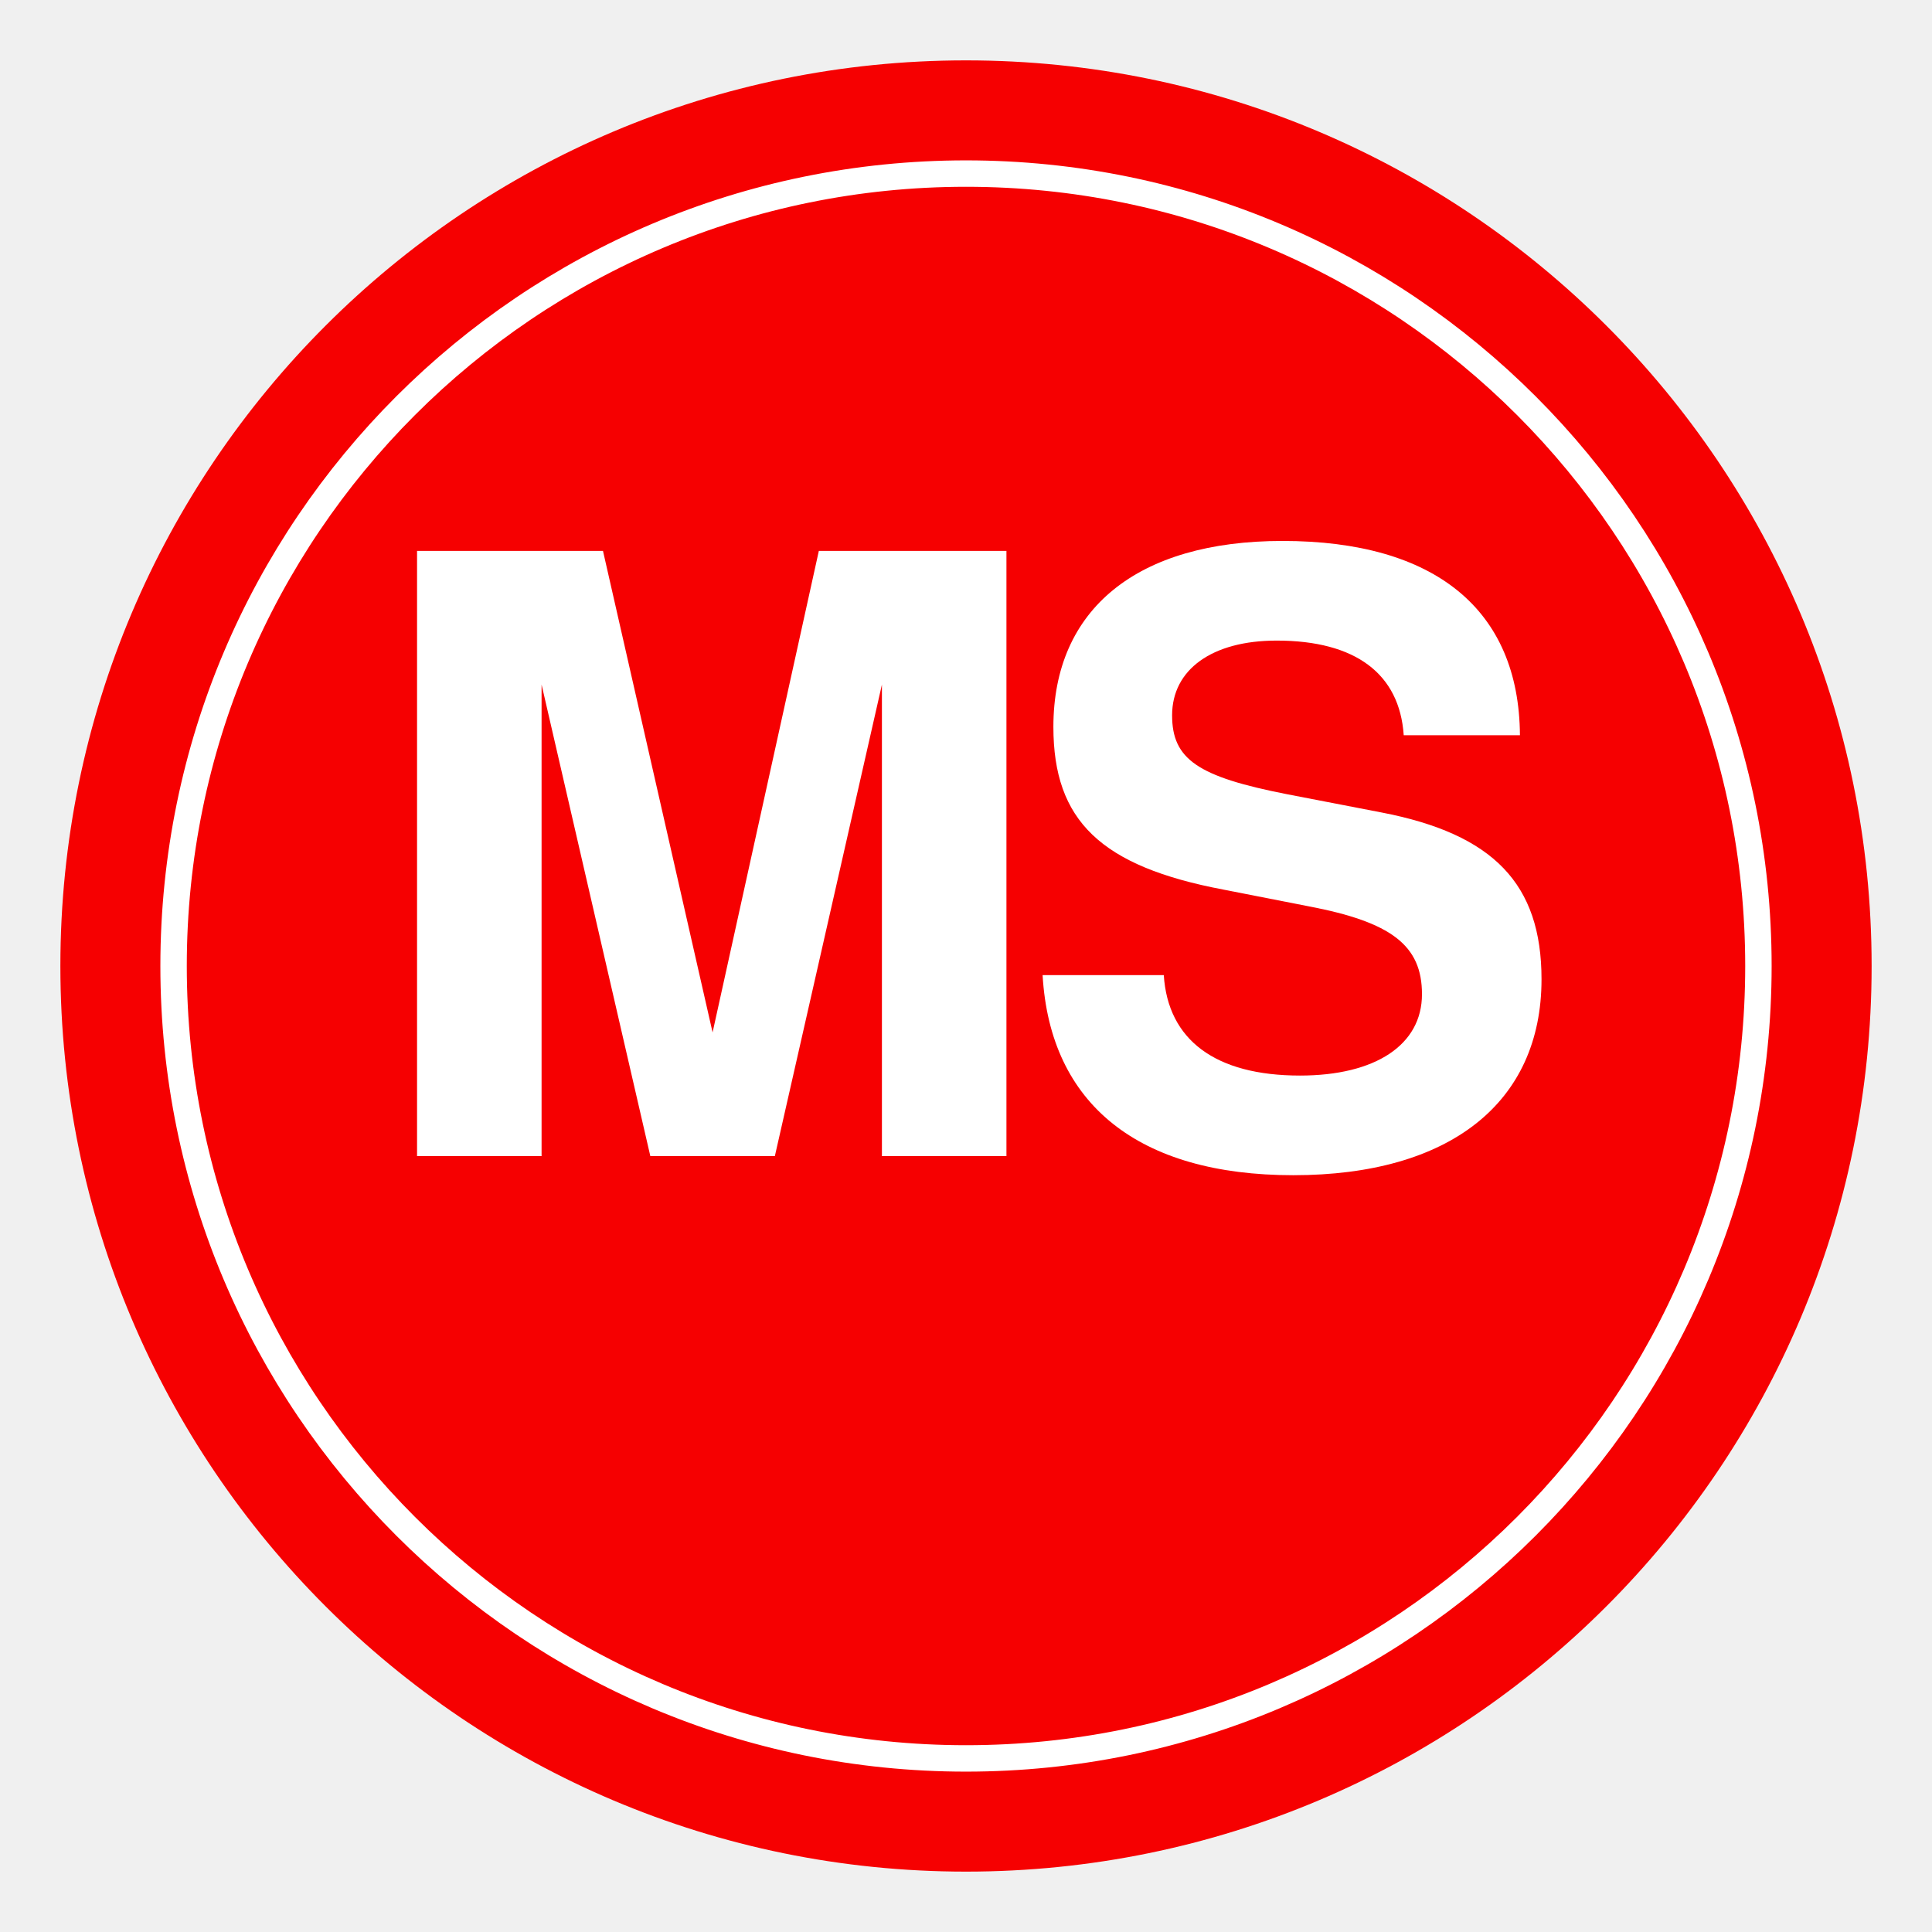
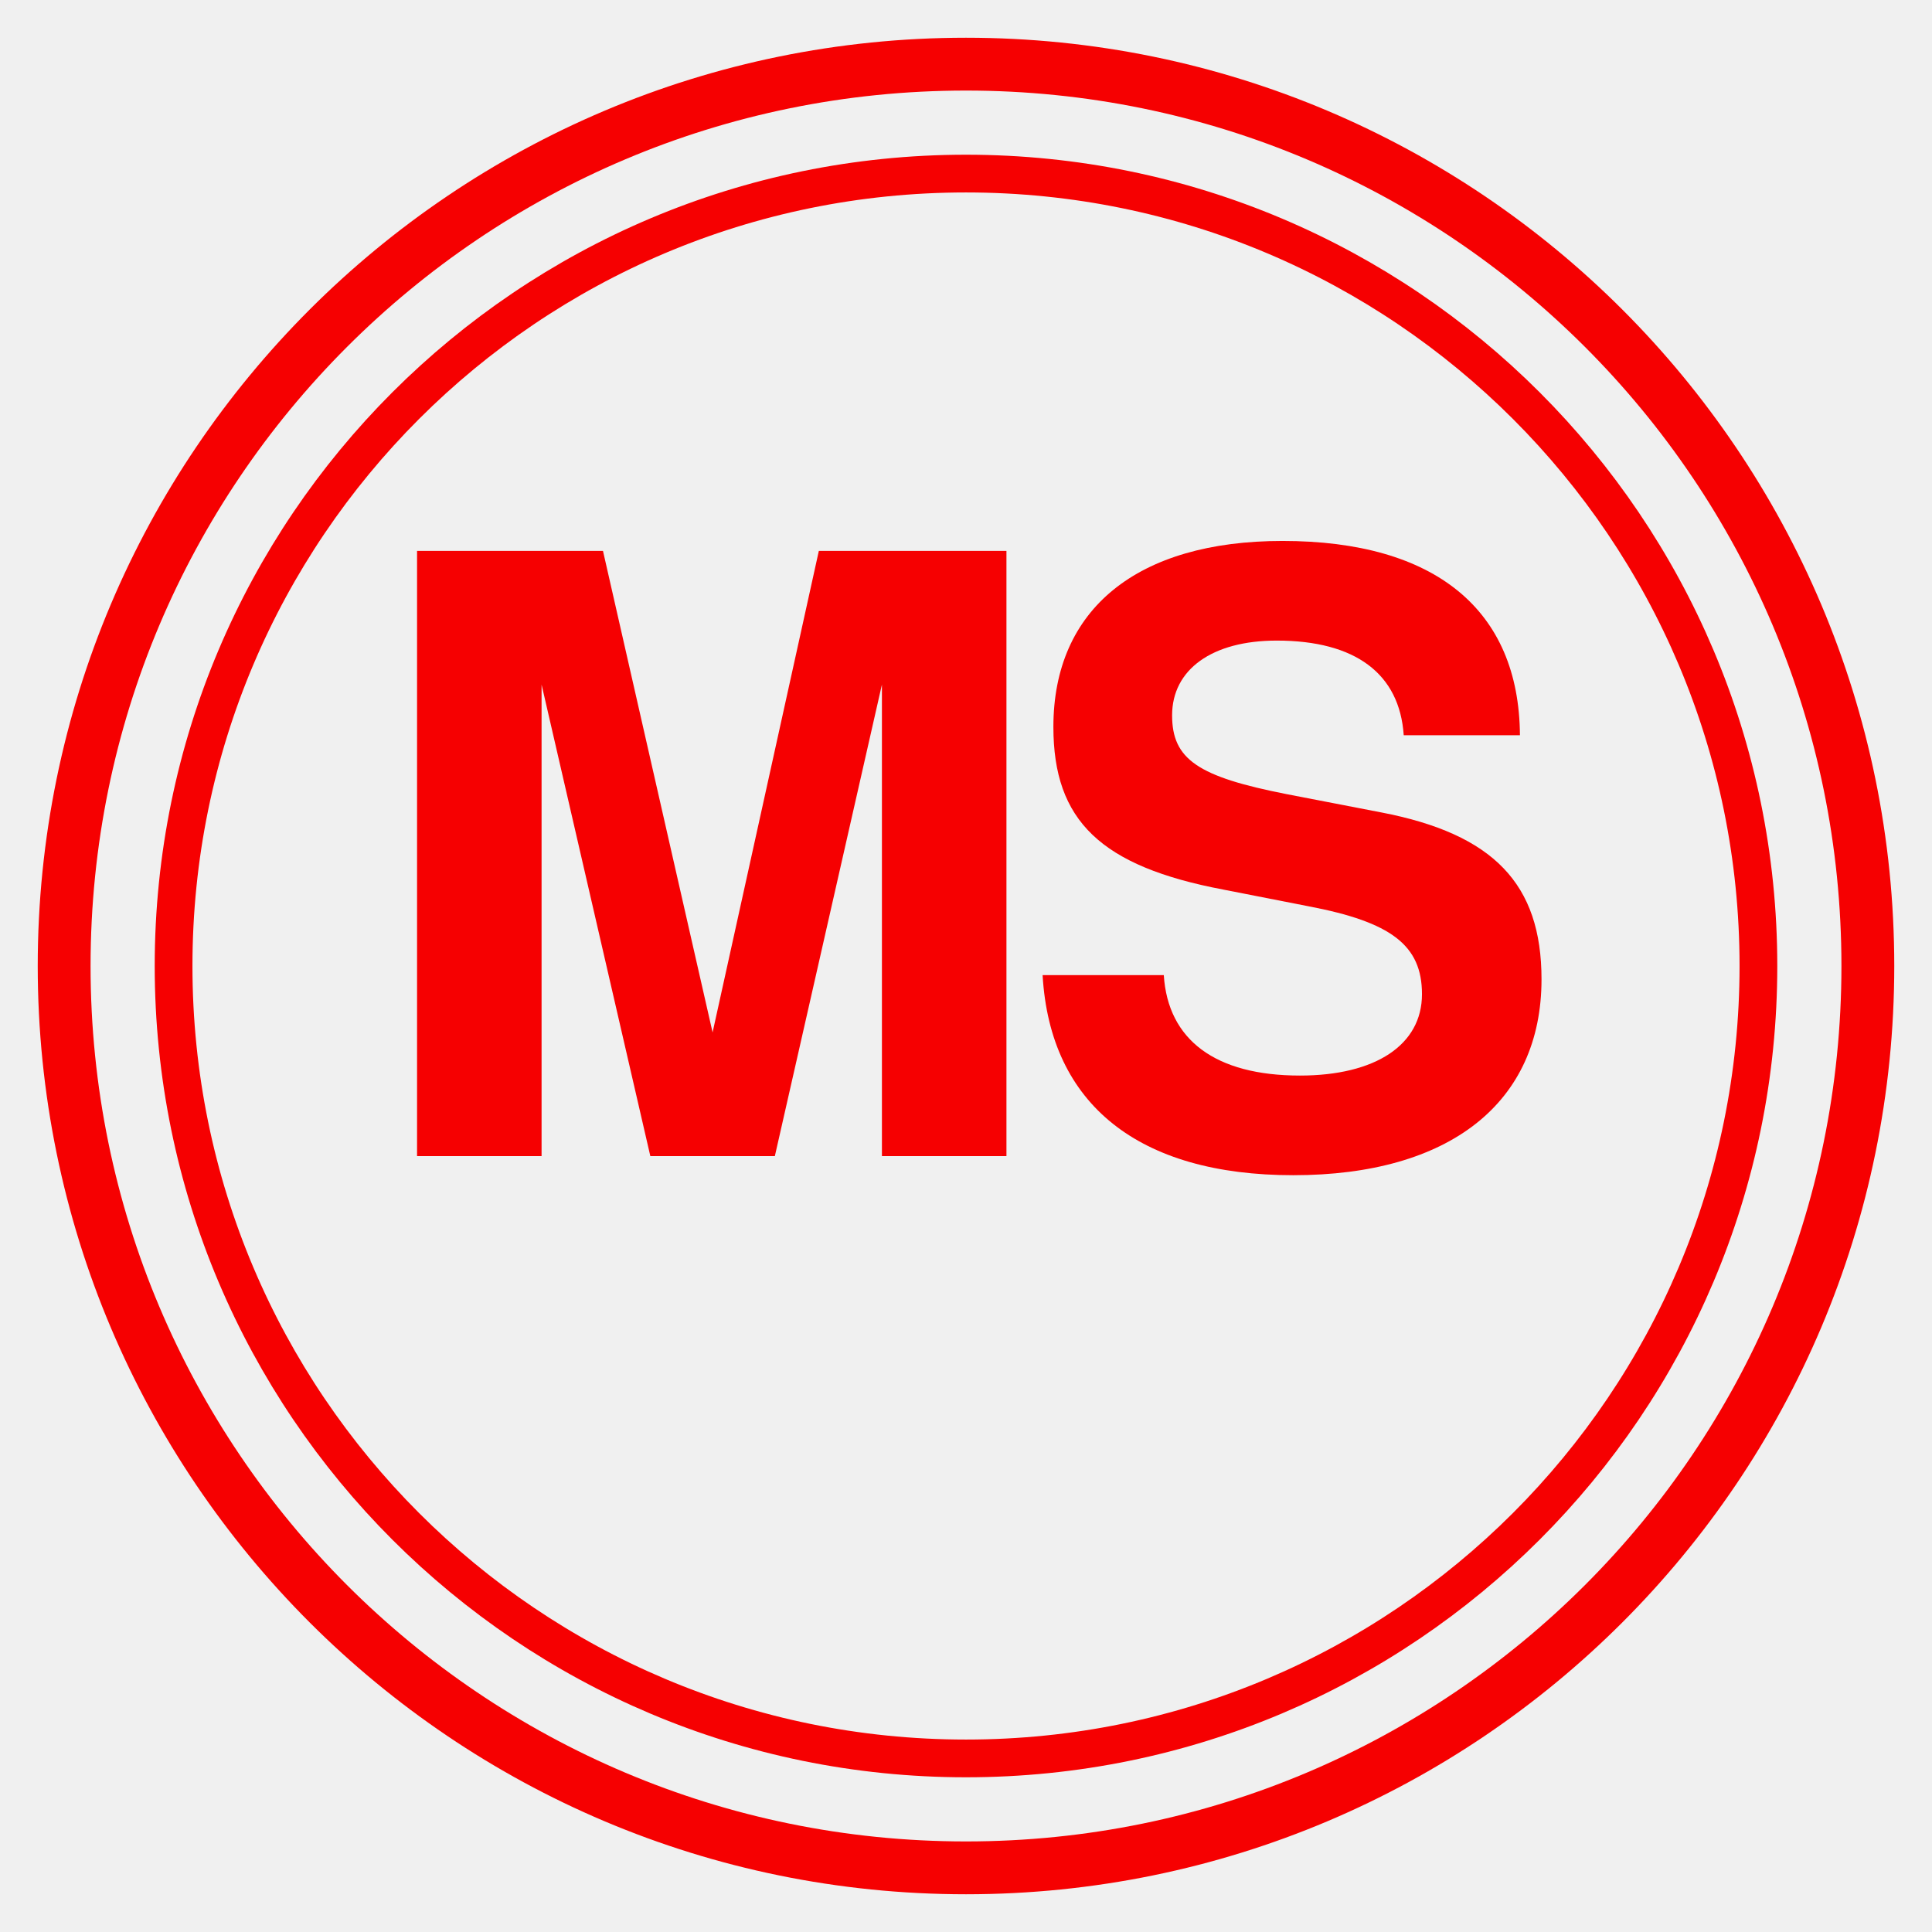
<svg xmlns="http://www.w3.org/2000/svg" viewBox="0 0 1024 1024" width="1024" height="1024" role="img" aria-label="Modern Storage">
-   <circle cx="512" cy="512" r="480" fill="#F60001" />
-   <circle cx="512" cy="512" r="420" fill="none" stroke="#FFFFFF" stroke-width="14" />
-   <text x="512" y="512" fill="#FFFFFF" font-family="'Arial Black', 'Helvetica Neue', Helvetica, Arial, sans-serif" font-weight="900" font-size="440" letter-spacing="-20" text-anchor="middle" dominant-baseline="central">MS</text>
+   <circle cx="512" cy="512" r="478" fill="none" stroke="#F60001" stroke-width="28" />
+   <circle cx="512" cy="512" r="420" fill="none" stroke="#F60001" stroke-width="20" />
+   <text x="512" y="512" fill="#F60001" font-family="'Arial Black', 'Helvetica Neue', Helvetica, Arial, sans-serif" font-weight="900" font-size="440" letter-spacing="-20" text-anchor="middle" dominant-baseline="central">MS</text>
</svg>
